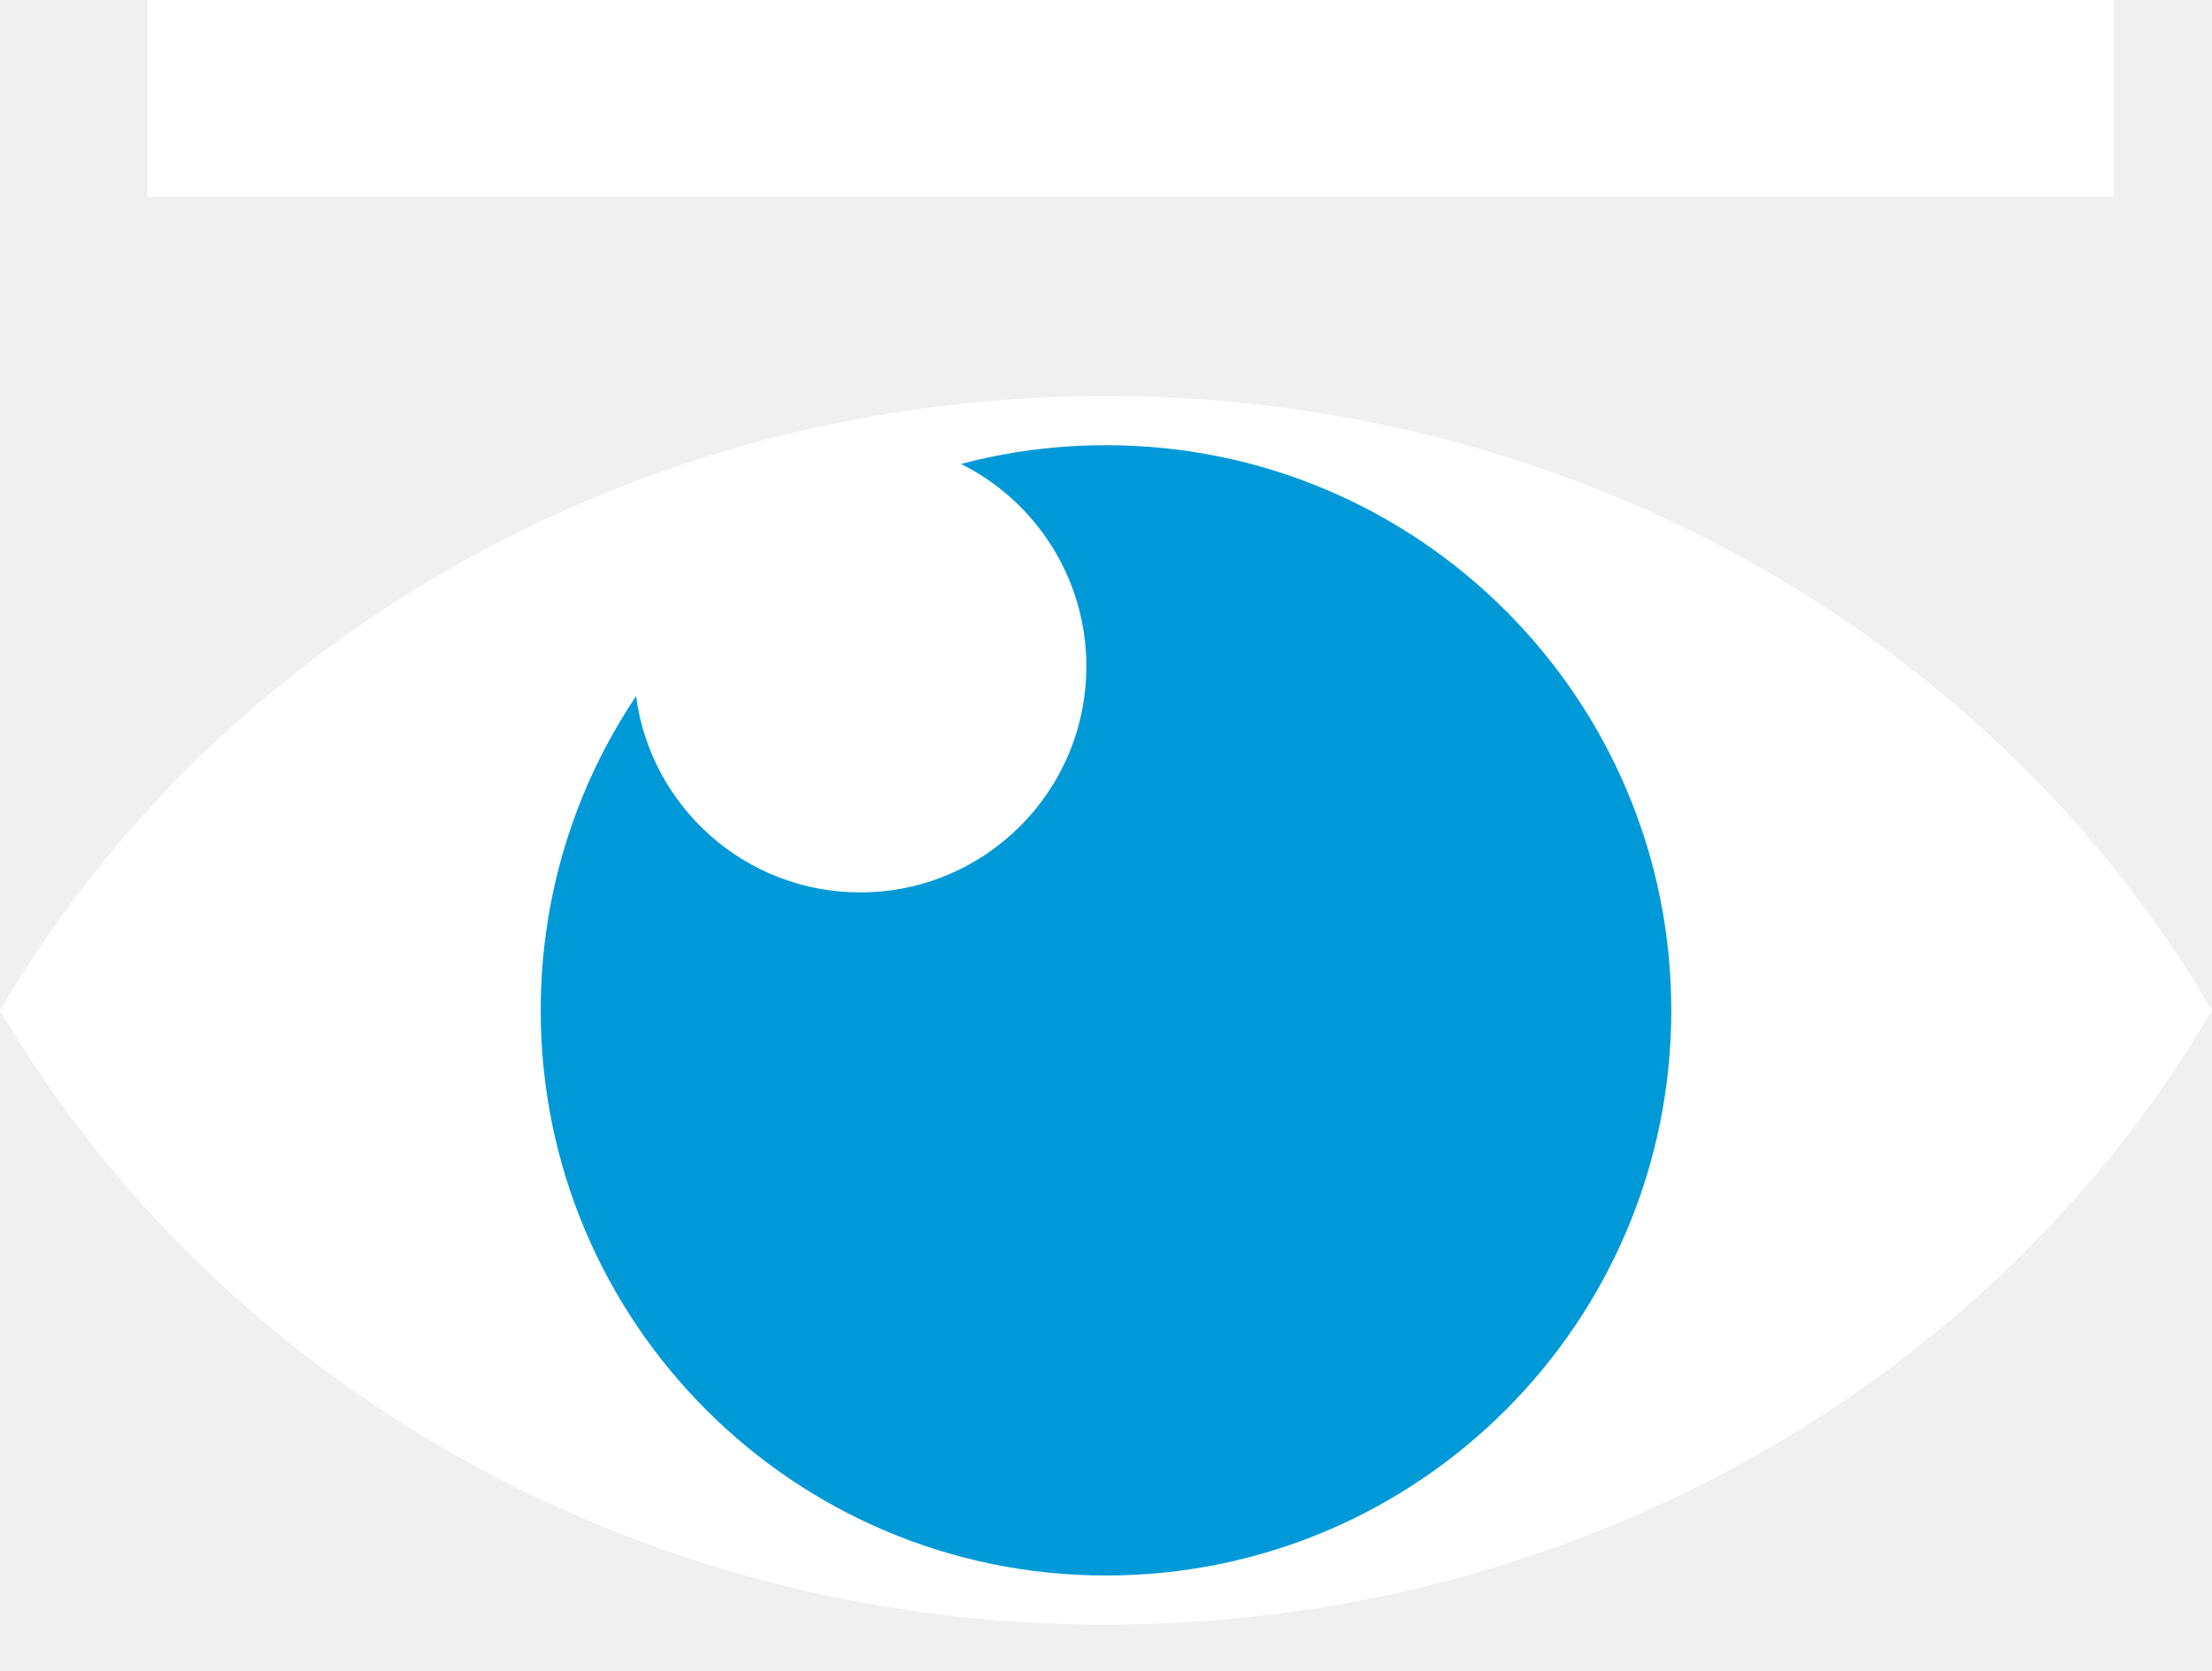
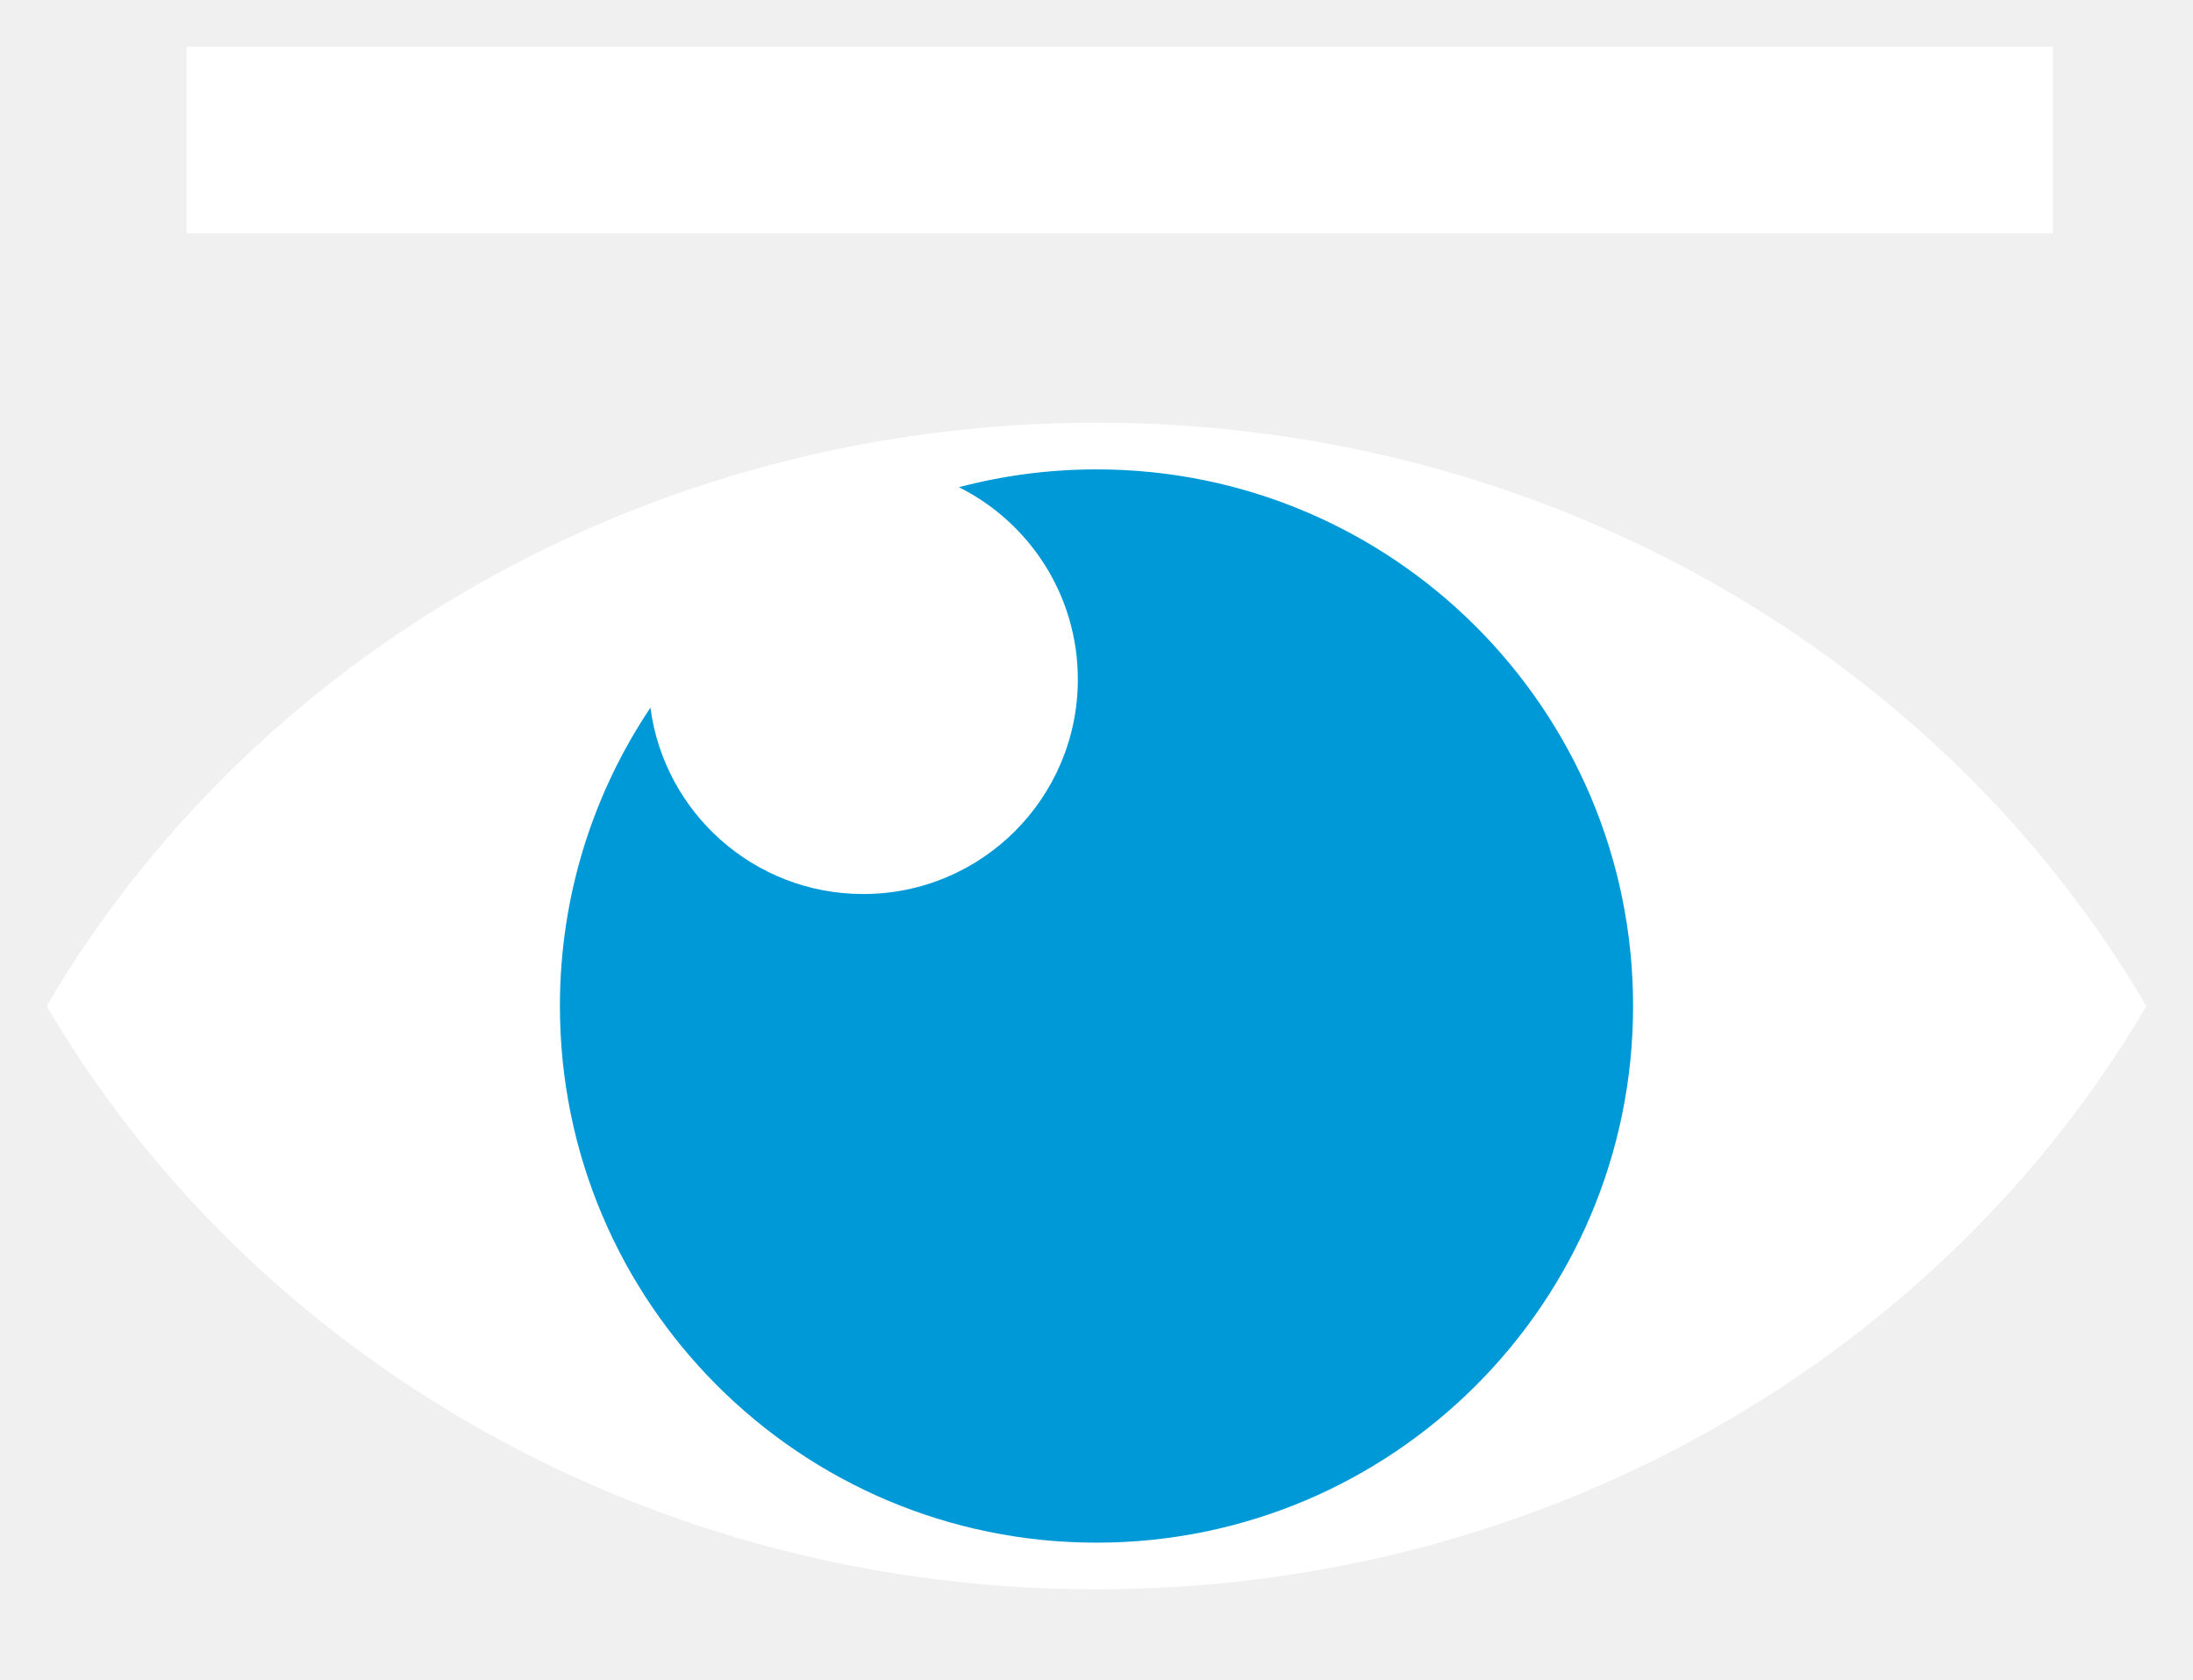
- <svg xmlns="http://www.w3.org/2000/svg" width="45px" height="34px" viewBox="0 0 45 34" version="1.1">
+ <svg xmlns="http://www.w3.org/2000/svg" width="47px" height="36px" viewBox="0 0 47 36" version="1.1">
  <defs />
  <g id="Symbols" stroke="none" stroke-width="1" fill="none" fill-rule="evenodd">
-     <g id="overview" transform="translate(-1, -1)">
+     <g id="overview">
      <g id="Overview" transform="translate(1, 1)">
        <g id="overview" transform="translate(0, 8.058824)">
          <path d="M3.01736414e-12,12.5 C4.366,5.049 12.805,3.55271368e-15 22.5,3.55271368e-15 C32.195,3.55271368e-15 40.634,5.049 45,12.5 C40.634,19.951 32.195,25 22.5,25 C12.805,25 4.366,19.951 -2.58215671e-12,12.5 Z" id="Combined-Shape" fill="#FFFFFF" />
          <path d="M12.94,6.106 C11.715,7.935 11,10.134 11,12.5 C11,18.851 16.149,24 22.5,24 C28.851,24 34,18.851 34,12.5 C34,6.149 28.851,1 22.5,1 C21.481,1 20.492,1.133 19.551,1.382 C21.062,2.136 22.1,3.697 22.1,5.5 C22.1,8.041 20.041,10.1 17.5,10.1 C15.165,10.1 13.236,8.36 12.94,6.106 Z" id="Combined-Shape" fill="#0099D8" />
        </g>
        <polygon id="Rectangle-5" fill="#FFFFFF" points="3 0 43 0 43 4 3 4" />
      </g>
    </g>
  </g>
</svg>
